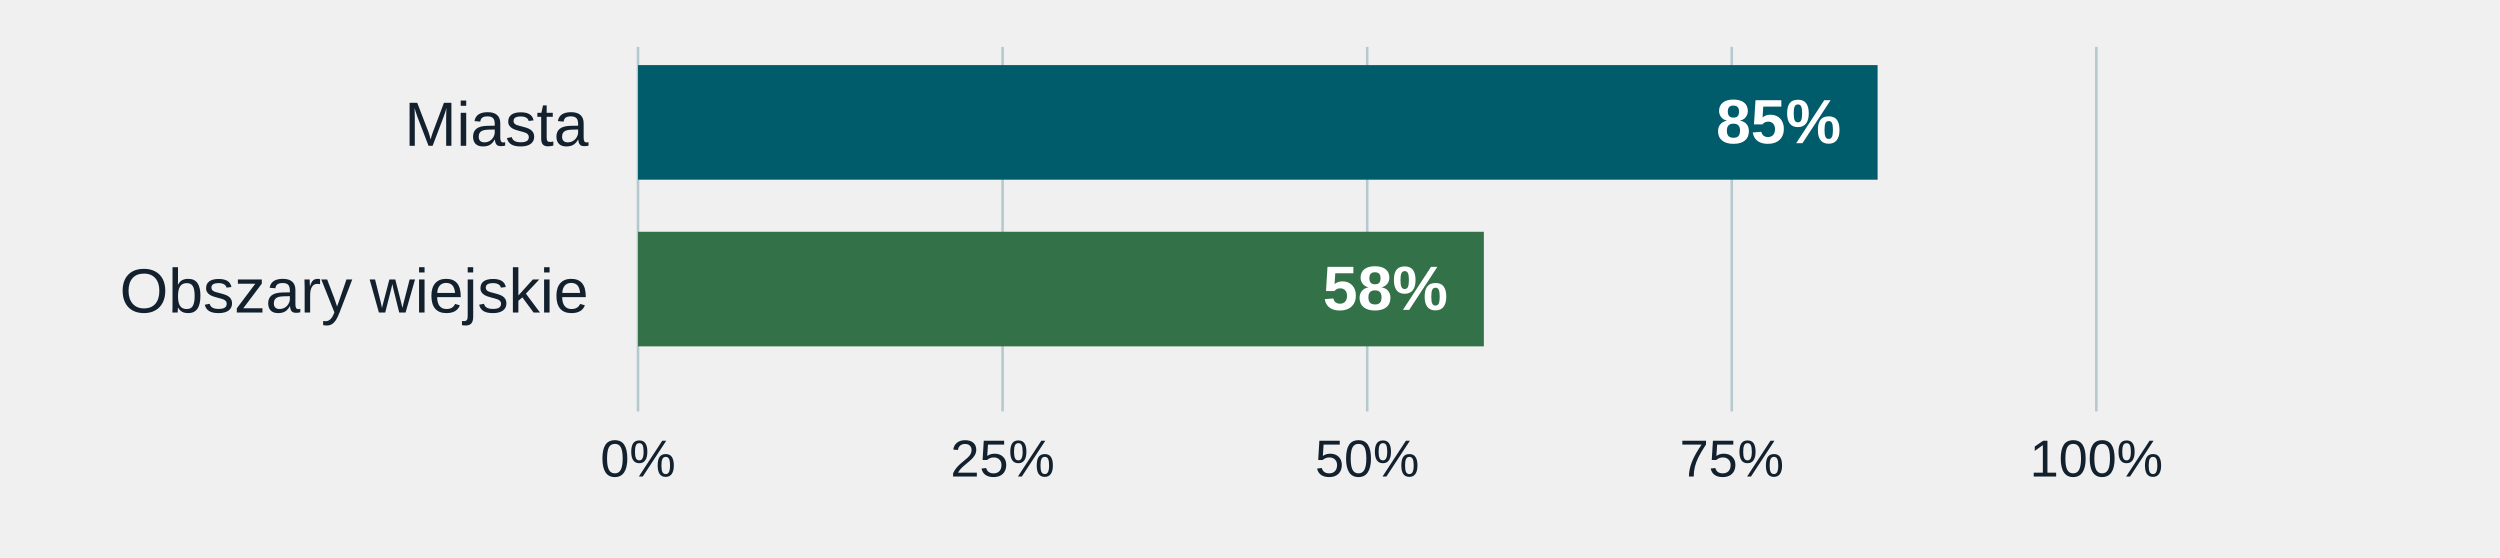
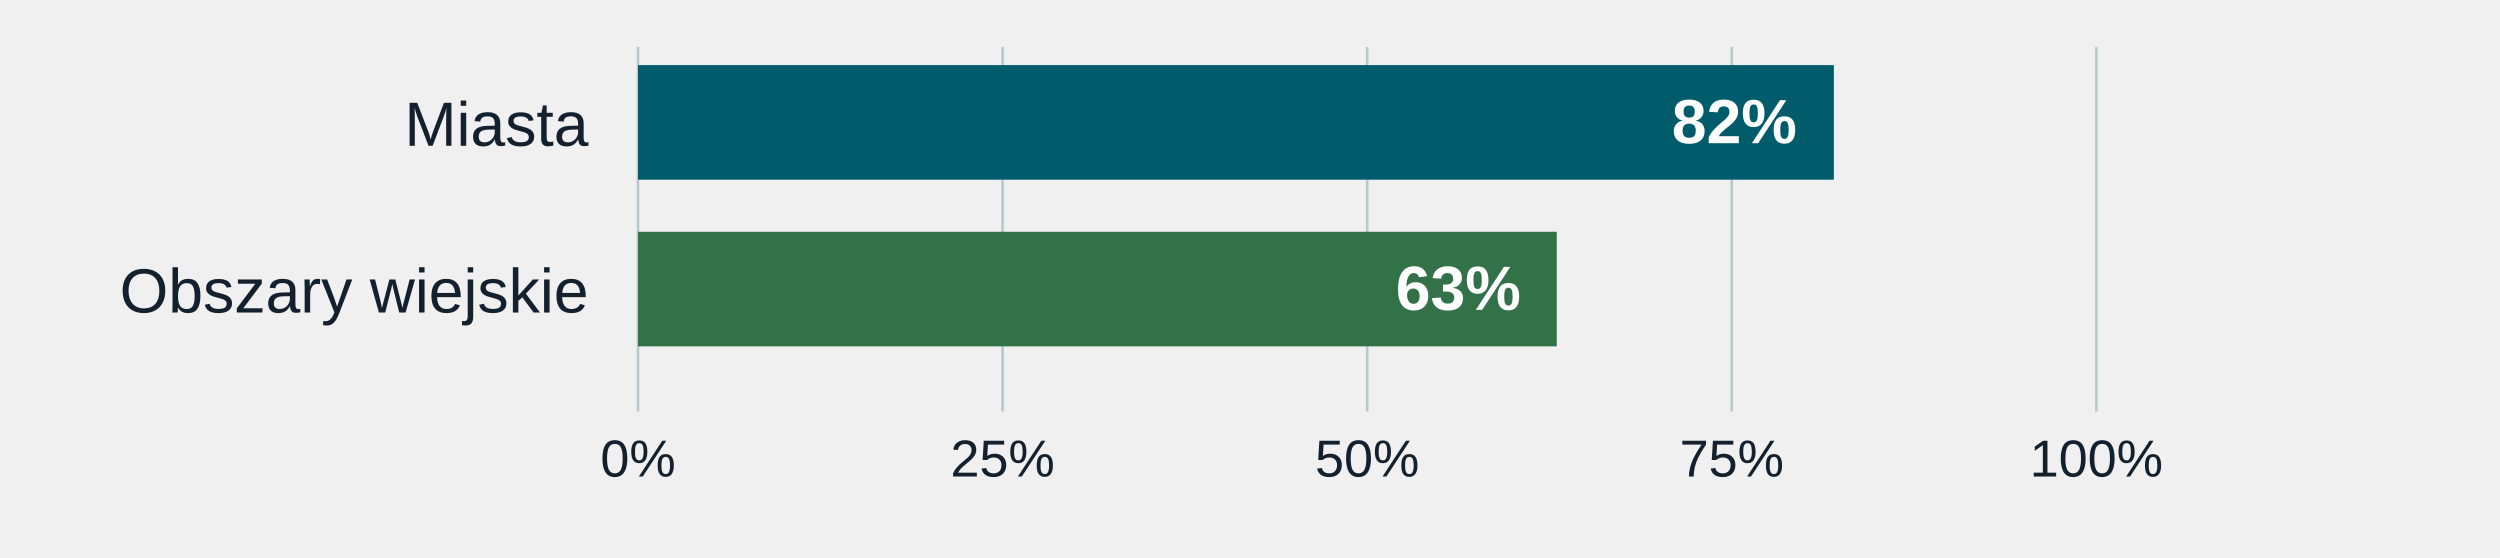
<svg xmlns="http://www.w3.org/2000/svg" width="960" height="214" viewBox="0 0 960 214" role="img" aria-labelledby="title">
  <g font-family="Arial, Helvetica, sans-serif" font-size="24" fill="#13212e">
    <g stroke="#b5c9cf" stroke-width="1">
      <path d="M245 18v140m140-140v140m140-140v140m140-140v140m140-140v140" />
    </g>
    <text x="226" y="56" text-anchor="end">Miasta</text>
    <text x="226" y="120" text-anchor="end">Obszary wiejskie</text>
-     <path d="M245 25h476v44H245z" fill="#005b6b" />
-     <path d="M245 89h324.8v44H245z" fill="#337248" />
+     <path d="M245 25h459.2v44H245z" fill="#005b6b" />
+     <path d="M245 89h352.8v44H245z" fill="#337248" />
    <g font-weight="700" fill="#fff" text-anchor="end">
-       <text x="707" y="55">85%</text>
-       <text x="556" y="119">58%</text>
+       <text x="690" y="55">82%</text>
+       <text x="584" y="119">63%</text>
    </g>
    <g text-anchor="middle" font-size="20">
      <text x="245" y="183">0%</text>
      <text x="385" y="183">25%</text>
      <text x="525" y="183">50%</text>
      <text x="665" y="183">75%</text>
      <text x="805" y="183">100%</text>
    </g>
  </g>
</svg>
